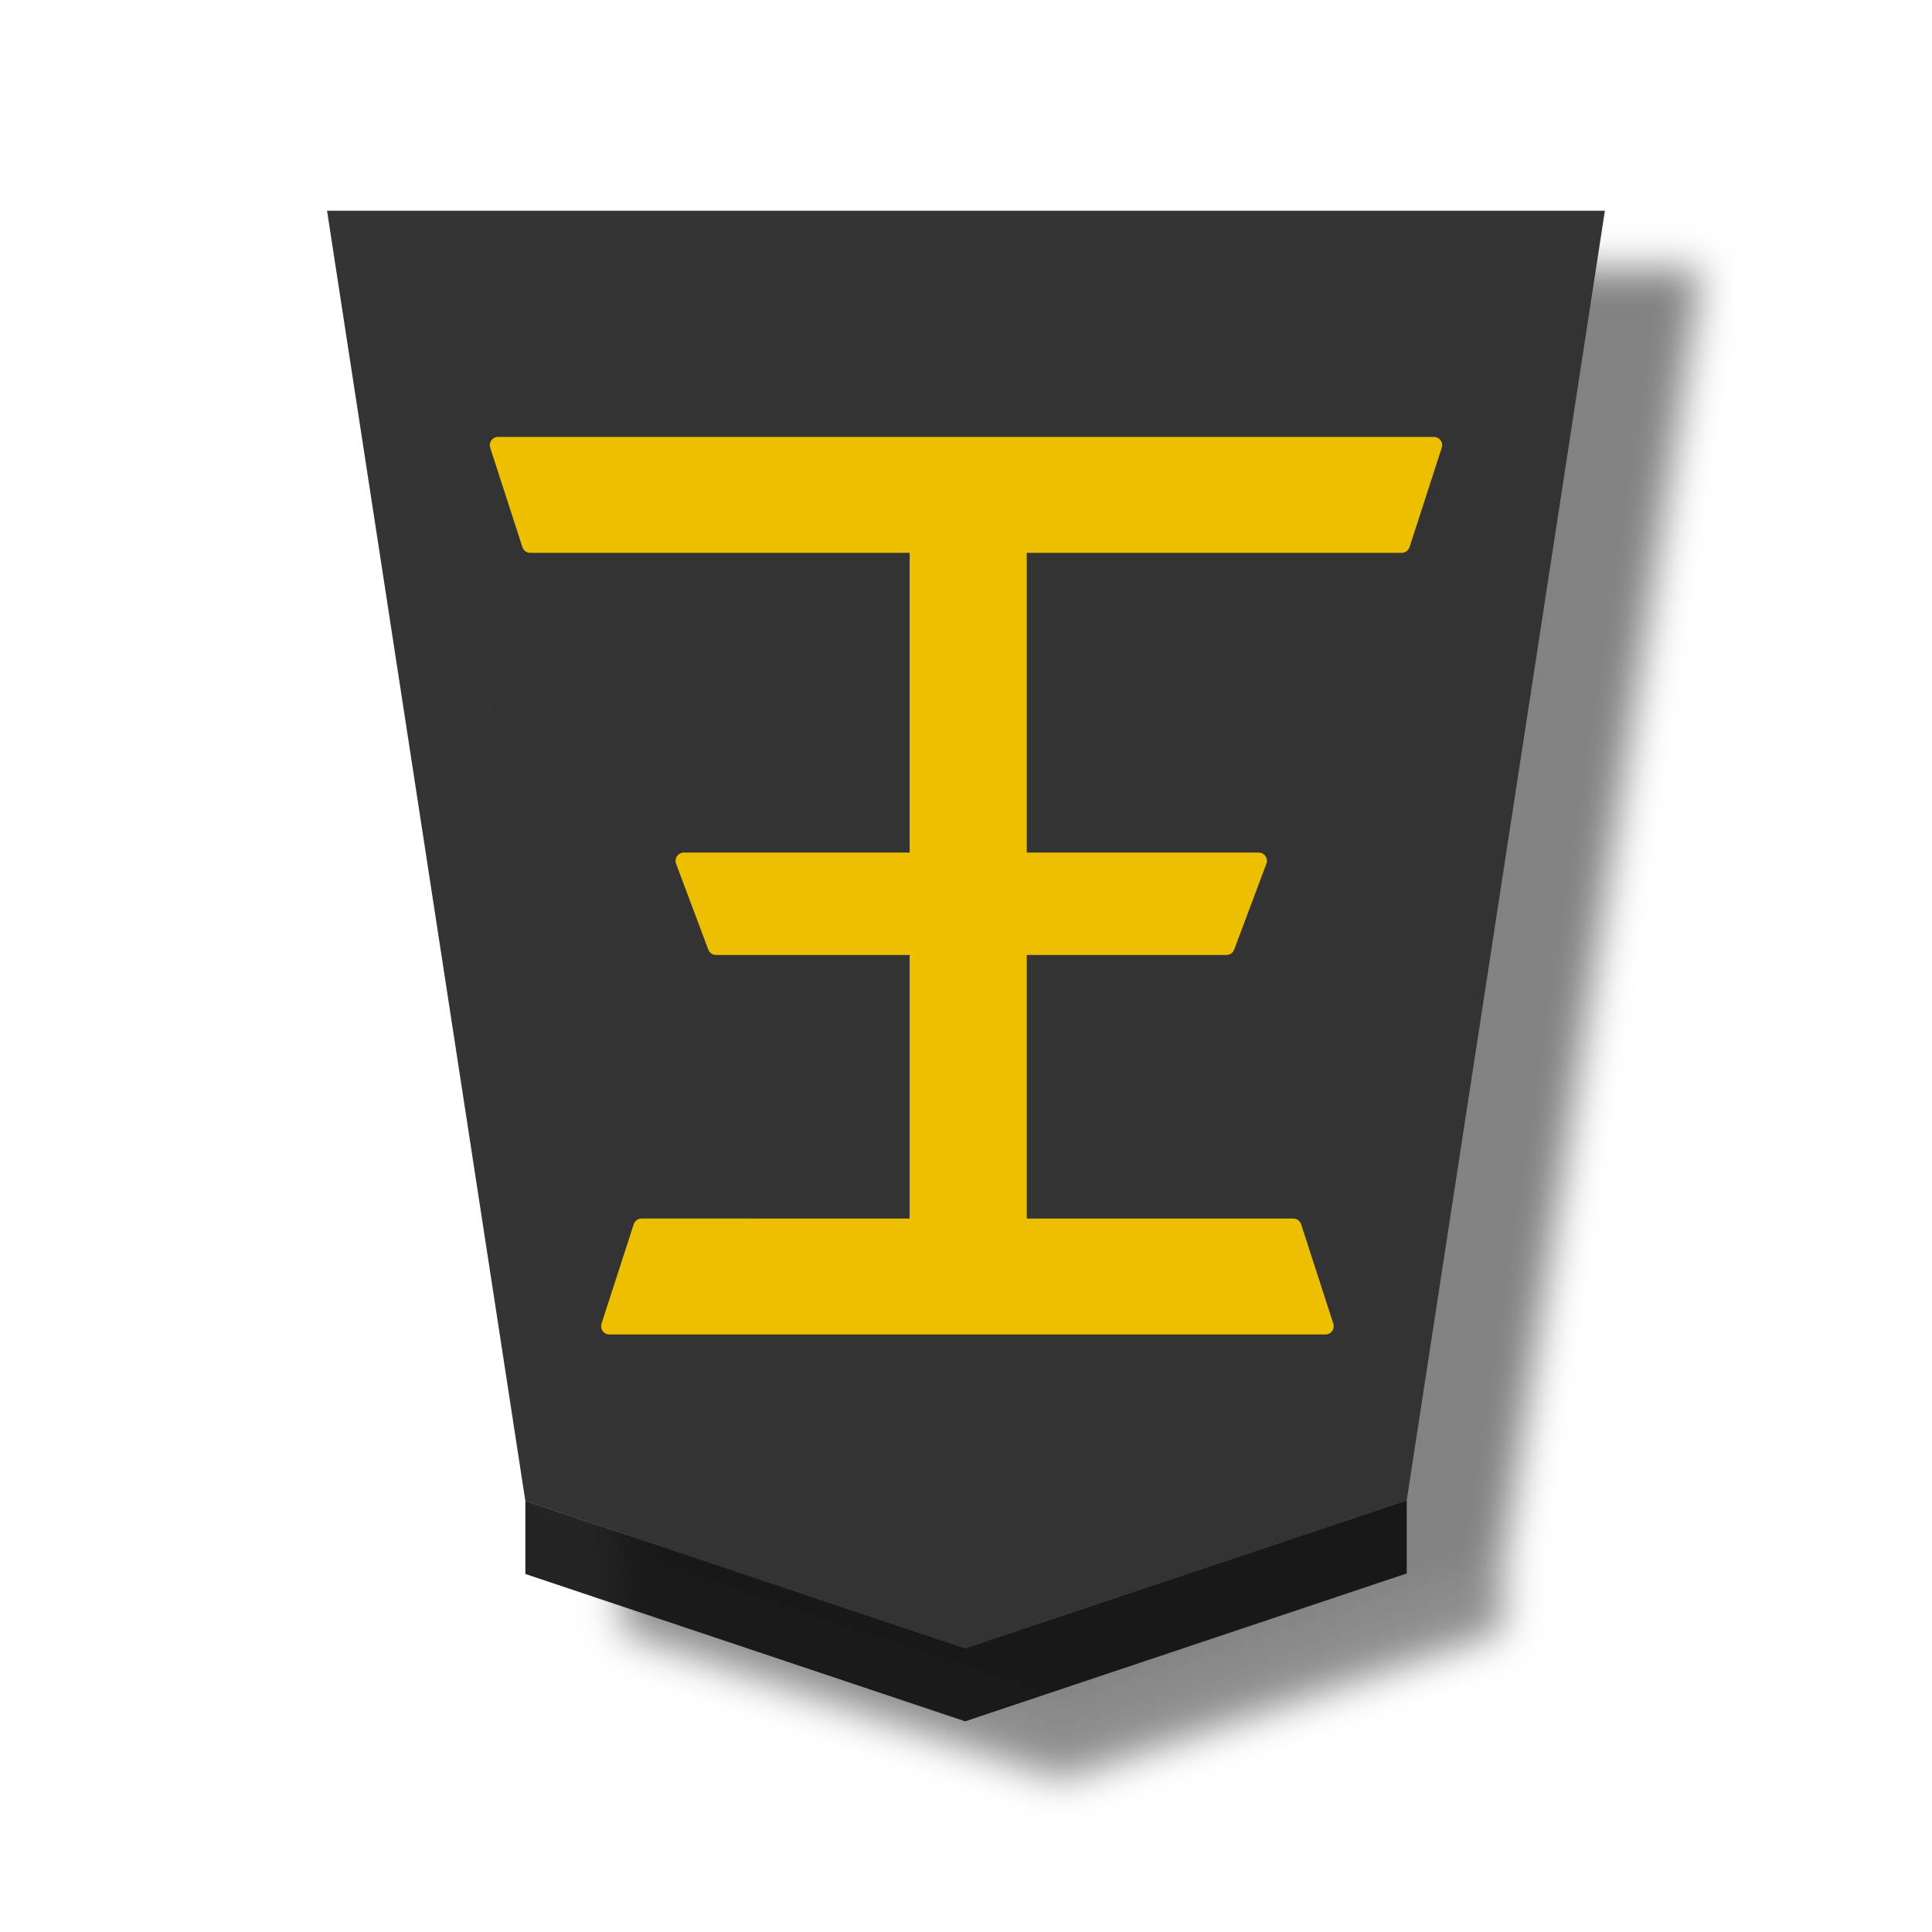
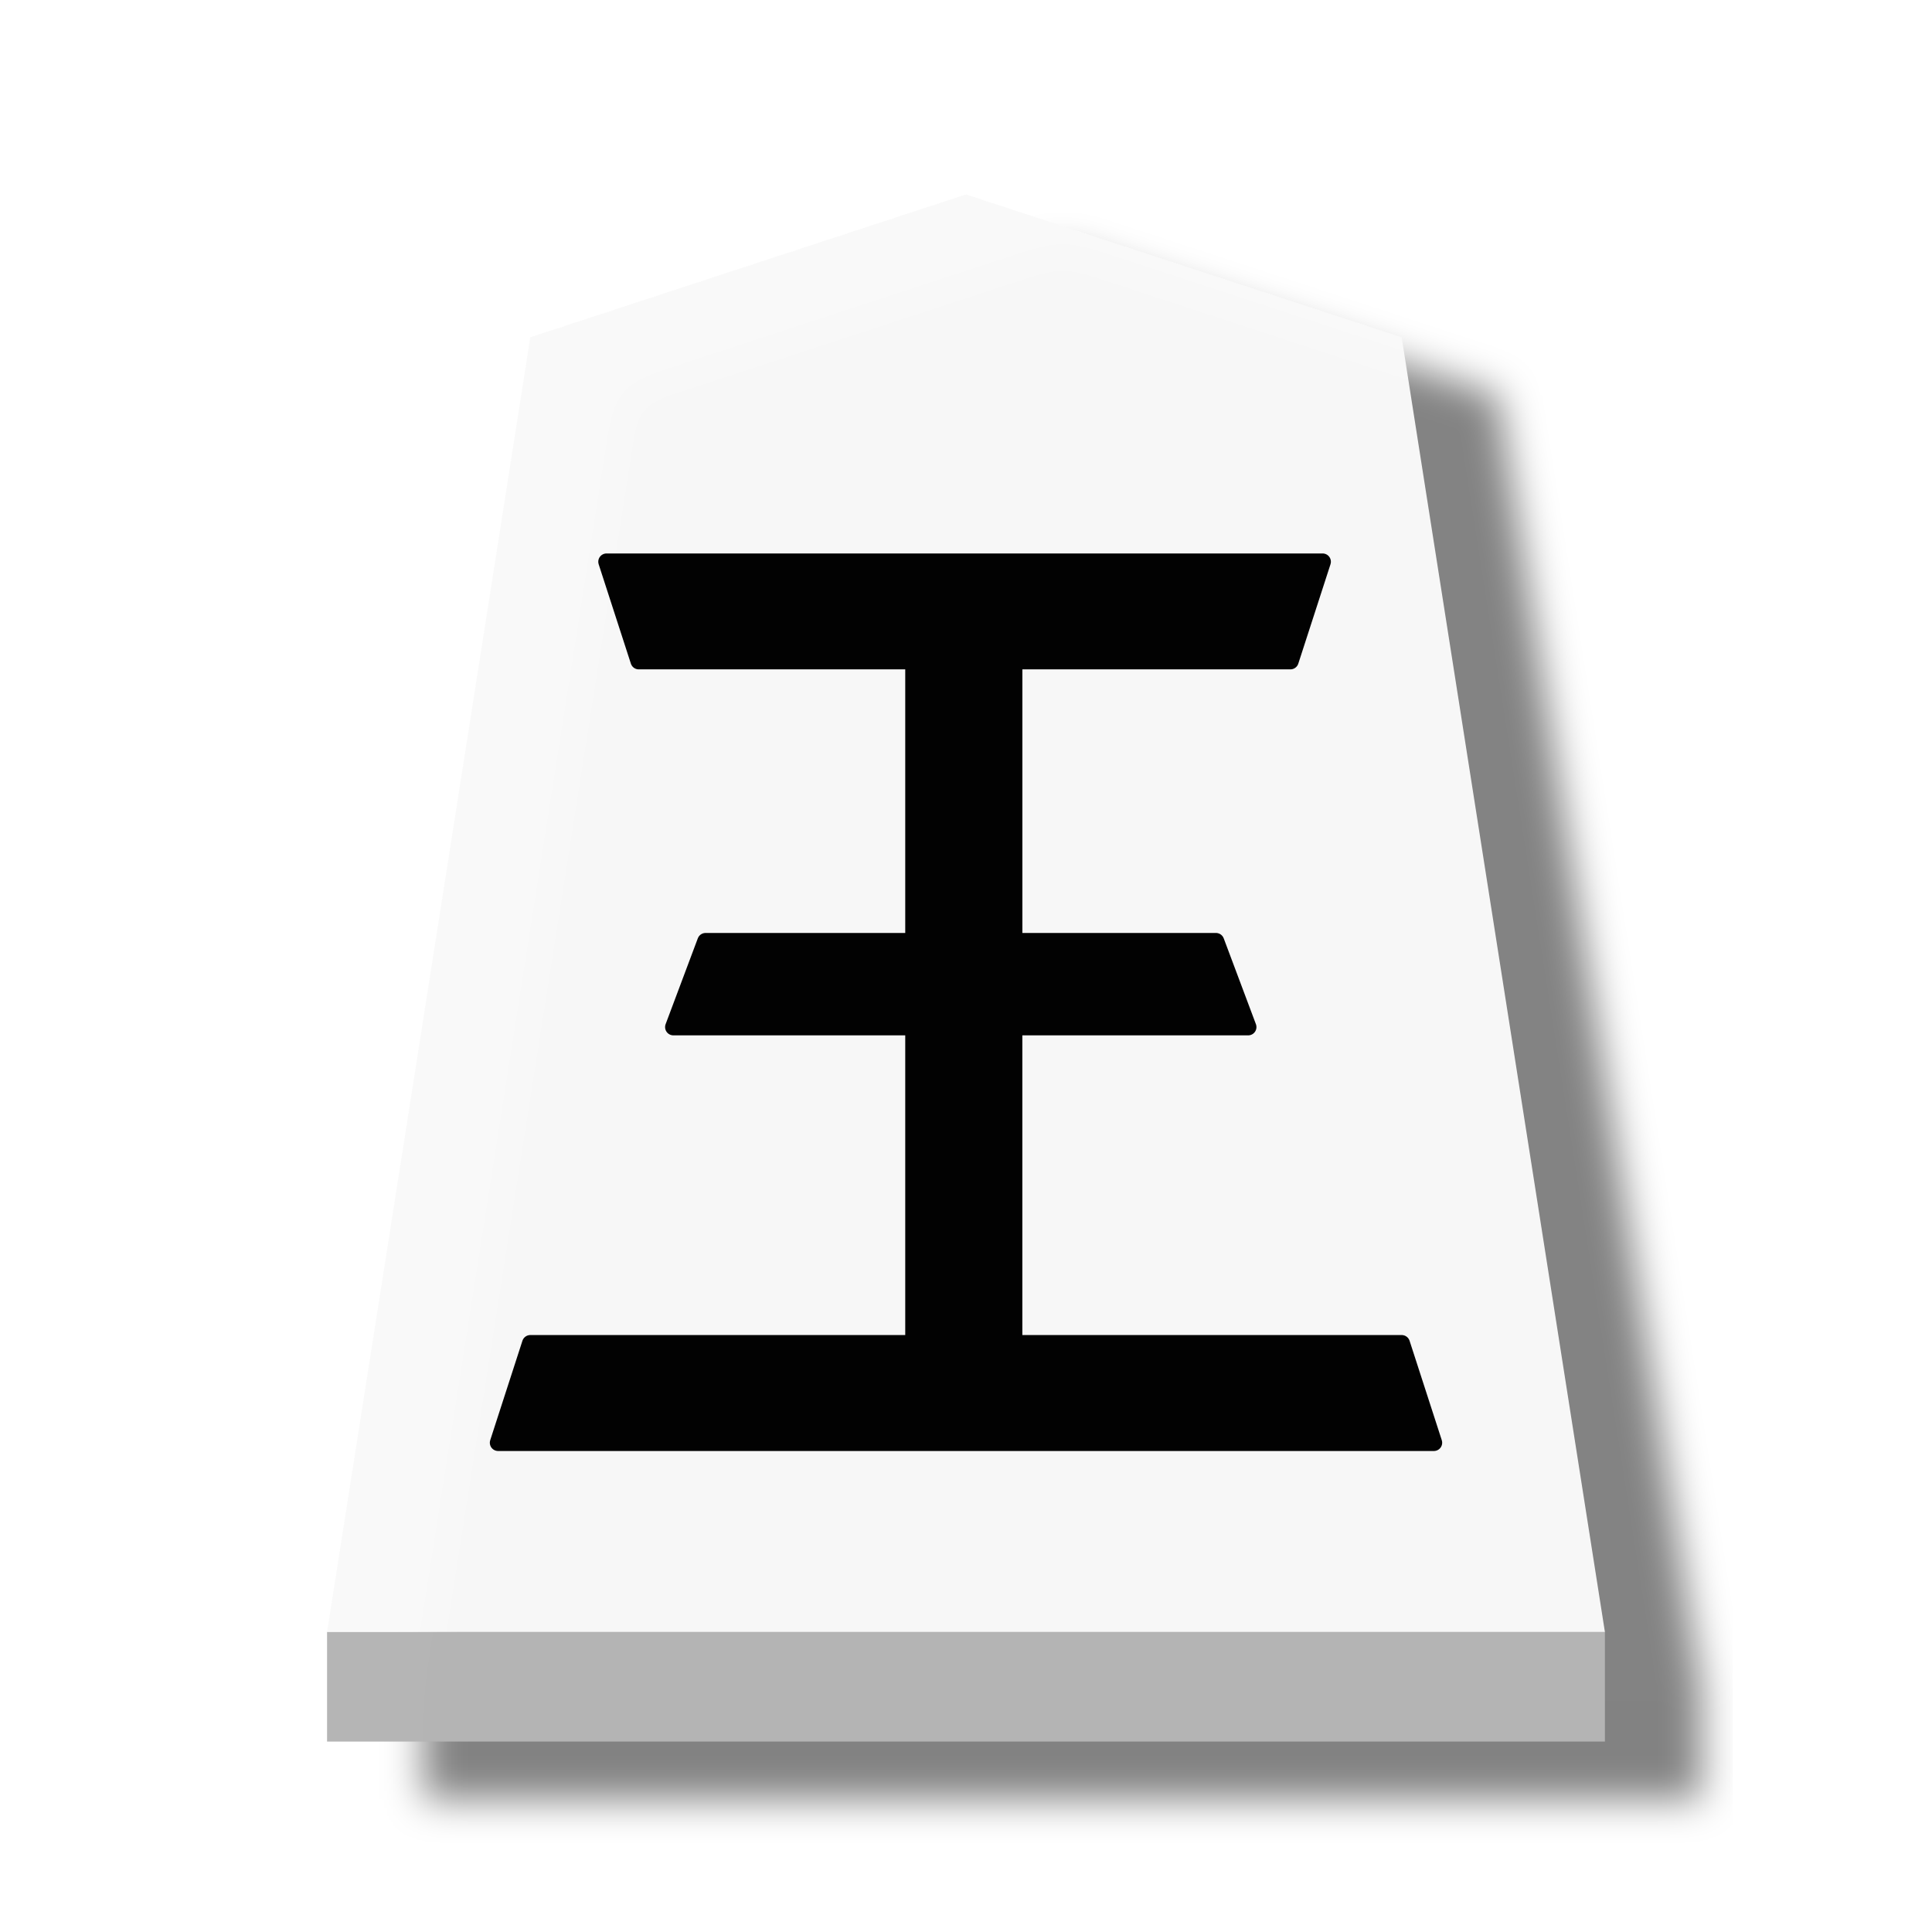
<svg xmlns="http://www.w3.org/2000/svg" viewBox="0 0 60 60">
  <filter id="a" color-interpolation-filters="sRGB">
    <feFlood flood-opacity=".498" result="flood" />
    <feComposite in="flood" in2="SourceGraphic" operator="in" result="composite1" />
    <feGaussianBlur in="composite1" result="blur" stdDeviation="1" />
    <feOffset dx="5" dy="3" result="offset" />
    <feComposite in="SourceGraphic" in2="offset" result="composite2" />
  </filter>
-   <g filter="url(#a)" opacity=".99" transform="matrix(.6 0 0 .6 6.557 -160.143)">
-     <path d="m-36.754-31.01-13.424 5.003-6.025 43.635h38.848l-6.029-43.654z" fill="#313131" fill-opacity=".992" opacity="1" stroke-width=".97" transform="matrix(-1.70258 0 0 -1.5299 -23.54962 304.78)" />
-     <path d="m16.264 348.374v-3.78l22.764 7.626 22.856-7.654v3.78l-22.856 7.654z" fill="#0c0c0c" fill-opacity=".906" opacity="1" />
+   <g fill-opacity=".992" filter="url(#a)" opacity=".99" transform="matrix(.6 0 0 .6 6.557 3.686)">
+     <path d="m39.071 3.92-22.551 7.393-10.52 67.018h66.142l-10.52-67.018z" fill="#f9f9f9" opacity=".99" stroke-width="1.582" />
+     <path d="m6 78.331v5.669h66.142v-5.669z" fill="#b3b3b3" opacity="1" />
  </g>
-   <path d="m28.506 38.1v-8.7h-6.269l-1-2.666h7.27v-9.822h-12.039l-1-3.086h29.062l-1 3.086h-11.9v9.822h7.458l-1 2.666h-6.458v8.7h8.533l1 3.086h-22.238l1-3.087z" style="opacity:.99;fill:#efc000;fill-opacity:.992;stroke:#efc000;stroke-width:.514;stroke-linejoin:round;stroke-opacity:.992" />
+   <path d="m31.494 20.531v8.7h6.269l1 2.666h-7.27v9.821h12.038l1 3.087h-29.062l1-3.087h11.901v-9.821h-7.458l1-2.666h6.458v-8.7h-8.533l-1-3.086h22.238l-1 3.086z" opacity=".99" stroke="#000" stroke-linejoin="round" stroke-width=".514" />
</svg>
